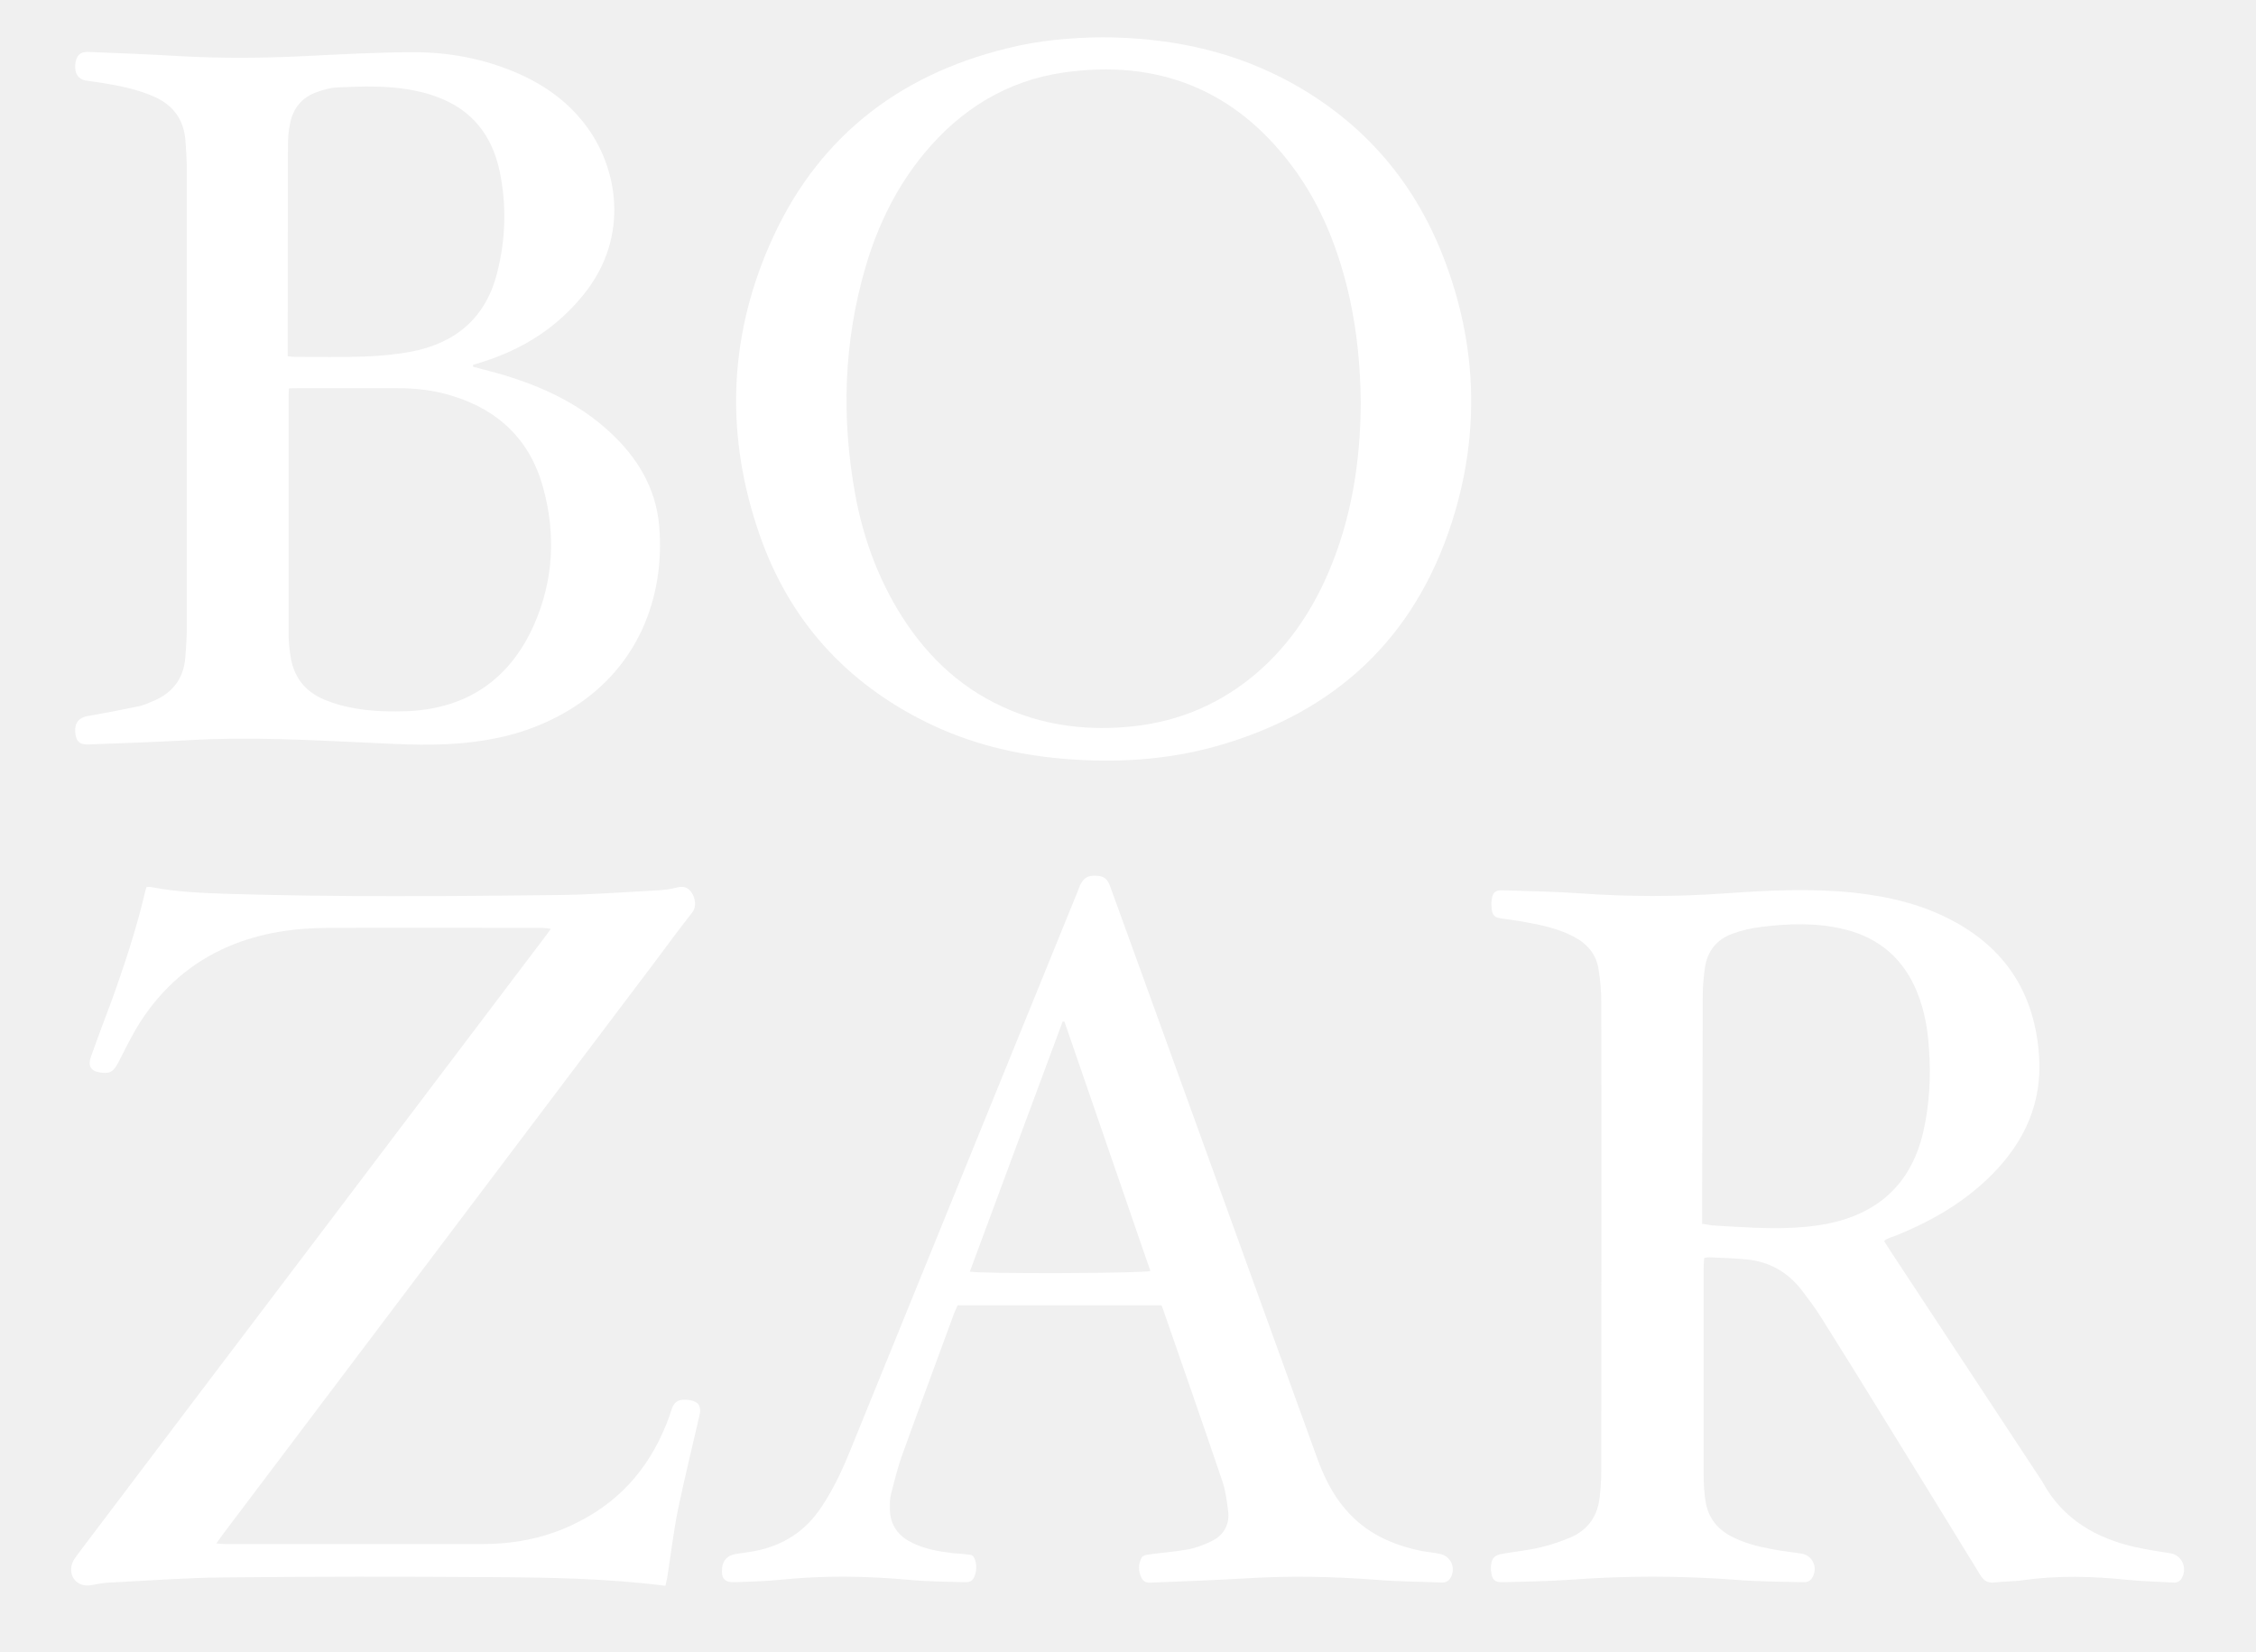
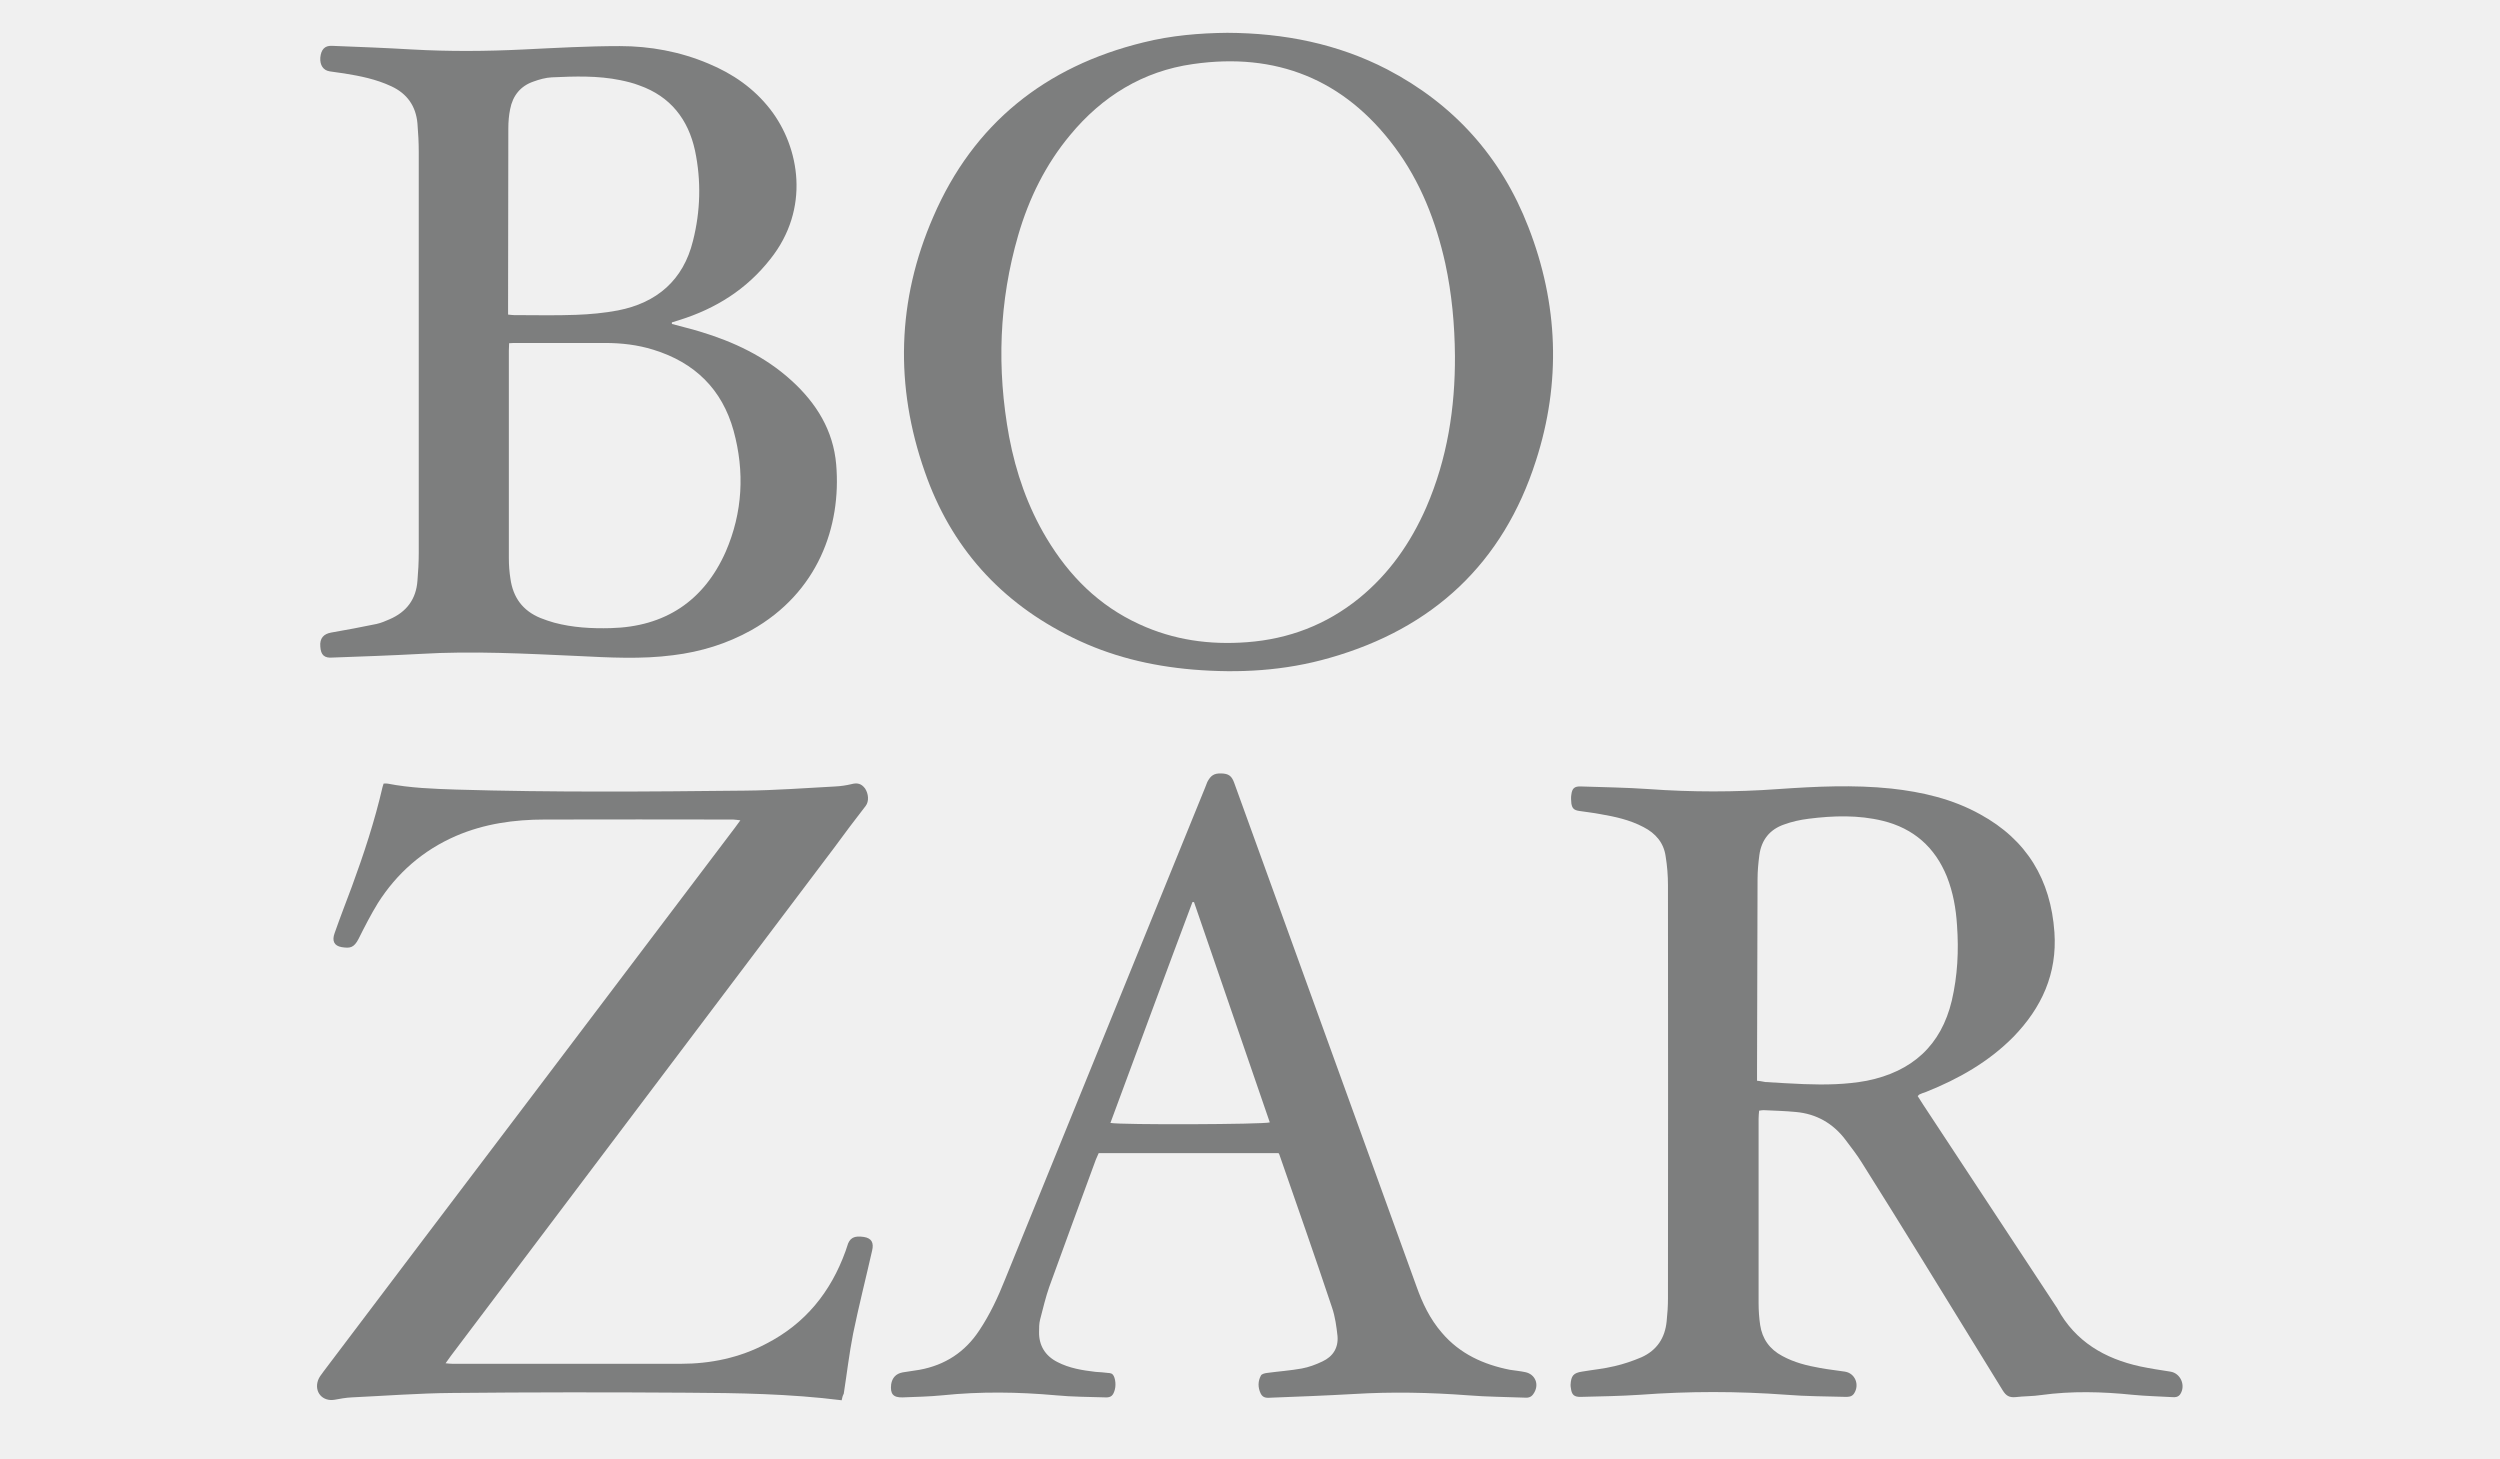
- <svg xmlns="http://www.w3.org/2000/svg" version="1.1" id="Laag_1" x="0px" y="0px" viewBox="0 0 756 553.5" enable-background="new 0 0 756 553.5" xml:space="preserve">
-   <path fill="#FFFFFF" d="M223,531.5c-19.8-2.5-39.3-2.8-58.8-2.9c-29.7-0.2-59.4-0.2-89.1,0.1c-12.7,0.1-25.5,1.1-38.2,1.7  c-2.1,0.1-4.3,0.5-6.4,0.9c-4.5,0.8-7.8-2.9-6.3-7.3c0.4-1.2,1.3-2.3,2.1-3.4c26.2-34.7,52.4-69.3,78.7-104  c25.8-34.1,51.6-68.2,77.4-102.3c0.7-0.9,1.3-1.8,2.2-3c-1.2-0.1-2-0.3-2.8-0.3c-23.8,0-47.7-0.1-71.5,0c-11.6,0-22.9,1.6-33.7,6.2  c-12.6,5.4-22.4,14.1-29.7,25.5c-2.7,4.3-5,9-7.3,13.5c-1.8,3.5-3.3,3.7-6.4,3.2c-2.9-0.5-3.8-2.4-2.7-5.3  c2.1-5.9,4.3-11.8,6.5-17.6c4.5-12.4,8.7-25,11.7-37.9c0.1-0.4,0.3-0.8,0.4-1.3c0.5,0,1-0.1,1.5,0c8.6,1.7,17.3,2,26.1,2.3  c36.6,1.1,73.2,0.8,109.7,0.4c11.4-0.1,22.8-1,34.2-1.6c2-0.1,4.1-0.4,6.1-0.9c2.2-0.6,3.8-0.2,5.1,1.7c1.3,2,1.6,4.8,0.2,6.6  c-4.1,5.2-8.1,10.6-12.1,16c-48.5,64.2-96.9,128.5-145.4,192.7c-0.6,0.8-1.1,1.6-2,2.8c1.1,0.1,1.9,0.2,2.7,0.2  c28.9,0,57.8,0,86.6,0c11.4,0,22.3-2.3,32.4-7.6c14.8-7.6,24.5-19.6,30.1-35.2c0.2-0.6,0.4-1.2,0.6-1.8c0.9-3.3,2.7-4.2,6.4-3.6  c2.9,0.5,3.8,2.2,3.1,5.1c-2.4,10.5-5,21-7.2,31.5c-1.5,7.5-2.4,15.2-3.6,22.8C223.4,529.7,223.2,530.5,223,531.5z" />
-   <path fill="#FFFFFF" d="M727.3,520.6c-3.9-0.6-7.7-1.2-11.5-2c-13.4-3-24.5-9.4-31.3-21.8c-0.1-0.3-0.3-0.5-0.5-0.8  c-16.8-25.6-33.7-51.1-50.5-76.7c-0.7-1.1-1.4-2.2-2.1-3.3c0.3-0.3,0.5-0.5,0.6-0.6c0.8-0.4,1.7-0.7,2.6-1  c12.4-4.9,23.7-11.4,33.1-20.9c10.8-11,16.7-23.9,15.6-39.7c-1.4-20-10.5-35.1-28.2-44.8c-10.5-5.8-22-8.5-33.8-9.8  c-14.3-1.5-28.5-0.8-42.8,0.2c-16.4,1.2-32.8,1.2-49.3,0c-8.5-0.6-17-0.7-25.6-1c-2.5-0.1-3.4,0.7-3.7,3.1c-0.2,1.1-0.1,2.3,0,3.4  c0.3,1.9,1,2.6,3,2.9c2.6,0.4,5.3,0.7,7.9,1.2c5.7,1,11.3,2.2,16.5,4.9c4.6,2.4,7.7,6,8.4,11.1c0.6,3.6,0.9,7.4,0.9,11  c0.1,52.3,0,104.6,0,156.9c0,2.9-0.2,5.8-0.5,8.6c-0.6,6.3-3.7,11.1-9.6,13.7c-3.3,1.4-6.7,2.6-10.2,3.4c-4.1,1-8.3,1.4-12.4,2.1  c-3.3,0.5-4.2,1.6-4.3,4.9c0,0.4,0,0.8,0.1,1.2c0.3,2.7,1.2,3.6,4,3.5c7.4-0.2,14.8-0.3,22.2-0.8c18.6-1.4,37.1-1.4,55.7,0  c7.4,0.6,14.8,0.6,22.2,0.8c1.3,0,2.4,0,3.3-1.2c2.3-3.4,0.5-7.8-3.5-8.4c-3.1-0.5-6.3-0.8-9.4-1.4c-5-0.9-9.8-2.1-14.3-4.5  c-4.8-2.6-7.6-6.5-8.4-11.8c-0.4-2.7-0.6-5.5-0.6-8.3c0-23.3,0-46.7,0-70c0-1,0.1-2,0.2-3.1c0.7-0.1,1.2-0.2,1.7-0.2  c4.1,0.2,8.2,0.3,12.3,0.7c7.8,0.7,14.1,4.3,18.8,10.5c2.2,2.9,4.5,5.9,6.4,9c7.5,11.9,14.9,23.9,22.3,35.9  c10.4,16.8,20.7,33.6,31,50.4c1.2,1.9,2.4,2.7,4.7,2.5c3.3-0.4,6.6-0.3,9.8-0.8c11.6-1.6,23.1-1.3,34.7-0.1c5,0.5,10,0.6,15.1,0.9  c1.1,0.1,2.2,0,3-1.1C733.2,525.9,731.3,521.2,727.3,520.6z M588.2,411.5c-4.8-0.2-9.8-0.5-14.6-0.8c-0.9-0.1-1.2-0.3-3.2-0.5  c0-1.4,0-2.4,0-3.4c0-24.4,0.2-48.7,0.2-73.1c0-3.1,0.3-6.2,0.7-9.2c0.8-5.7,4-9.7,9.4-11.6c3-1.1,6.1-1.8,9.3-2.2  c9.4-1.2,18.9-1.5,28.2,0.8c11.7,2.9,19.8,10,24.3,21.2c2.4,6,3.5,12.2,3.9,18.6c0.7,9.6,0.2,19.1-2,28.5  c-4.1,17.1-15.1,27-32.2,30.4C604.2,411.7,596.2,411.8,588.2,411.5z" />
-   <path fill="#FFFFFF" d="M220.9,176.3c-1.1-12.9-7.5-23.3-17-31.9c-10-9.1-21.9-14.7-34.8-18.6c-3.5-1.1-7.1-1.9-10.6-2.9  c0-0.2,0-0.4,0-0.6c1-0.3,1.9-0.6,2.9-0.9c13.8-4.3,25.5-11.7,34.5-23.1c15.2-19.1,11.2-42.4,0-56.8c-6.2-8-14.2-13.5-23.5-17.4  c-10.8-4.5-22.1-6.6-33.6-6.6c-12.2,0-24.4,0.7-36.6,1.3c-14.1,0.7-28.1,0.8-42.2,0c-10.1-0.6-20.3-1-30.5-1.4  c-2.7-0.1-4.1,1.4-4.3,4.4c-0.2,2.9,1.1,4.8,3.6,5.2c1.8,0.3,3.7,0.5,5.5,0.8c6.1,1,12.1,2.2,17.8,4.8c6,2.8,9.4,7.5,10,14.1  c0.3,3.6,0.5,7.2,0.5,10.8c0,50.8,0,101.5,0,152.3c0,3.5-0.2,7-0.5,10.5c-0.5,7-4.2,11.9-10.6,14.6c-1.6,0.7-3.2,1.4-4.9,1.8  c-5.7,1.2-11.5,2.3-17.2,3.3c-2.9,0.5-4.4,2.2-4.2,5.3c0.2,3.2,1.5,4.4,4.7,4.2c11.1-0.4,22.2-0.8,33.2-1.4  c19.9-1.2,39.8-0.1,59.7,0.8c12.1,0.6,24.2,1.3,36.3-0.3c10.5-1.3,20.5-4.3,29.7-9.5C214,225,222.9,199.9,220.9,176.3z M96.5,48.7  c0-2.5,0.2-4.9,0.7-7.3c1-5.1,4-8.8,8.9-10.5c2.2-0.8,4.6-1.5,6.9-1.6c8.7-0.4,17.5-0.7,26.1,1.1c2.4,0.5,4.8,1.1,7.1,2  c11.8,4.2,18.6,12.8,21.2,24.8c2.4,11.4,2.1,22.9-0.8,34.2c-3.7,14.9-13.7,23.5-28.5,26.4c-5.2,1-10.6,1.5-15.9,1.7  c-7.8,0.3-15.7,0.1-23.5,0.1c-0.6,0-1.3-0.1-2.3-0.2c0-1.5,0-2.6,0-3.7C96.4,93.3,96.5,71,96.5,48.7z M179,209.3  c-8.3,18.8-23.1,28.6-43.7,29.1c-7.2,0.2-14.4-0.2-21.4-2.1c-1.8-0.5-3.5-1.1-5.2-1.8c-6.7-2.8-10.4-7.8-11.4-14.9  c-0.4-2.5-0.6-5.1-0.6-7.7c0-26.3,0-52.6,0-78.9c0-0.8,0.1-1.6,0.1-2.8c1.2-0.1,2.1-0.1,3-0.1c11.1,0,22.2,0,33.3,0  c6.3,0,12.5,0.7,18.5,2.6c15.7,4.8,26.1,15,30.4,30.7C186.3,179,185.5,194.5,179,209.3z" />
-   <path fill="#FFFFFF" d="M483.7,86.2c-10.3-26.6-28.3-46.7-53.7-59.9c-18.8-9.7-39-13.7-60.6-13.8c-10.4,0.1-21.3,1-31.9,3.7  c-37.2,9.1-64.4,30.8-79.7,66.1c-13.8,31.7-14.6,64.3-3.3,96.8c9.9,28.6,28.8,49.6,56,63c14.4,7.1,29.6,10.8,45.6,12.2  c17.7,1.5,35.1,0.5,52.2-4.4c39.1-11.2,65.7-35.9,78.2-74.8C496.1,145.2,495,115.3,483.7,86.2z M444.9,192.5  c-5.9,13.5-14.1,25.3-25.6,34.6c-12.4,10-26.6,15.4-42.4,16.6c-14.2,1.1-27.9-0.8-40.9-6.8c-15.3-7-26.6-18.3-35.2-32.6  c-7.1-11.9-11.7-24.9-14.2-38.5c-4.7-25.8-3.9-51.3,3.5-76.5c4.1-13.9,10.4-26.8,19.7-38c12.2-14.7,27.7-24.3,46.7-27  c31.5-4.5,57.3,5.7,76.5,31.4c9.9,13.2,15.7,28.3,19.3,44.3c2.5,11.5,3.6,23.1,3.7,35.1C455.9,154.7,452.9,174.1,444.9,192.5z" />
-   <path fill="#FFFFFF" d="M482.5,520.8c-1.9-0.4-3.9-0.6-5.8-0.9c-10-2-19-6-25.8-14c-4.5-5.2-7.4-11.3-9.7-17.7  c-19.6-54.1-39.1-108.1-58.7-162.2c-3.5-9.6-6.9-19.1-10.4-28.7c-1-2.9-2.2-3.7-4.9-3.8c-2.8-0.1-4.1,0.8-5.3,3.3  c-0.3,0.8-0.6,1.5-0.9,2.3c-25.3,62.2-50.6,124.4-75.9,186.6c-2.7,6.7-5.7,13.2-9.7,19.2c-5.4,8.3-13,13.2-22.7,15  c-2.1,0.4-4.3,0.6-6.4,1c-2.6,0.5-4,2.1-4.3,4.5c-0.4,3.6,0.7,5,4.3,4.9c5-0.2,10.1-0.3,15.1-0.8c14.4-1.5,28.7-1.3,43.1,0  c6.2,0.6,12.5,0.6,18.8,0.8c2.2,0.1,3-0.8,3.6-3c0.6-2.3,0-5.4-1.2-6c-0.4-0.2-1-0.3-1.5-0.3c-1.5-0.2-3.1-0.3-4.6-0.4  c-5-0.6-10-1.4-14.5-3.8c-4.6-2.4-7-6.3-6.9-11.5c0-1.5,0-3.1,0.4-4.6c1.1-4.2,2.1-8.4,3.5-12.4c5.8-16.1,11.8-32.2,17.7-48.3  c0.3-0.8,0.7-1.5,1.1-2.5c22.8,0,45.5,0,68.2,0c0.2,0,0.5,0.8,0.6,1.2c6.6,19.1,13.3,38.2,19.8,57.4c1.2,3.5,1.7,7.2,2.1,10.8  c0.4,4.4-1.7,7.8-5.7,9.7c-2.5,1.2-5.1,2.2-7.8,2.7c-4.3,0.8-8.8,1.1-13.1,1.7c-0.9,0.1-2.1,0.4-2.4,1c-1.2,2.2-1.2,4.5-0.1,6.8  c0.9,1.9,2.6,1.7,4.2,1.6c10.4-0.4,20.7-0.8,31.1-1.4c14.5-0.9,28.9-0.6,43.4,0.5c7.2,0.6,14.4,0.6,21.6,0.9  c1.3,0.1,2.4-0.2,3.2-1.4C488,525.6,486.3,521.6,482.5,520.8z M325,426.2c10.4-28,20.7-55.9,31.1-83.8c0.2,0,0.4,0,0.6,0  c9.6,27.9,19.2,55.8,28.8,83.6C383,426.8,328.9,427,325,426.2z" />
+ <svg xmlns="http://www.w3.org/2000/svg" version="1.1" id="Laag_1" x="0px" y="0px" viewBox="0 0 960 560" enable-background="new 0 0 960 560" xml:space="preserve">
+   <path fill="#7D7E7E" d="M323.2,537.7c-20-2.5-39.8-2.8-59.5-2.9c-30-0.2-60.1-0.2-90.1,0.1c-12.8,0.1-25.8,1.1-38.6,1.7  c-2.1,0.1-4.4,0.5-6.5,0.9c-4.6,0.8-7.9-2.9-6.4-7.4c0.4-1.2,1.3-2.3,2.1-3.4c26.5-35.1,53-70.1,79.6-105.2  c26.1-34.5,52.2-69,78.3-103.5c0.7-0.9,1.3-1.8,2.2-3c-1.2-0.1-2-0.3-2.8-0.3c-24.1,0-48.3-0.1-72.3,0c-11.7,0-23.2,1.6-34.1,6.3  c-12.7,5.5-22.7,14.3-30,25.8c-2.7,4.4-5.1,9.1-7.4,13.7c-1.8,3.5-3.3,3.7-6.5,3.2c-2.9-0.5-3.8-2.4-2.7-5.4  c2.1-6,4.4-11.9,6.6-17.8c4.6-12.5,8.8-25.3,11.8-38.3c0.1-0.4,0.3-0.8,0.4-1.3c0.5,0,1-0.1,1.5,0c8.7,1.7,17.5,2,26.4,2.3  c37,1.1,74.1,0.8,111,0.4c11.5-0.1,23.1-1,34.6-1.6c2-0.1,4.1-0.4,6.2-0.9c2.2-0.6,3.8-0.2,5.2,1.7c1.3,2,1.6,4.9,0.2,6.7  c-4.1,5.3-8.2,10.7-12.2,16.2c-49.1,65-98,130-147.1,195c-0.6,0.8-1.1,1.6-2,2.8c1.1,0.1,1.9,0.2,2.7,0.2c29.2,0,58.5,0,87.6,0  c11.5,0,22.6-2.3,32.8-7.7c15-7.7,24.8-19.8,30.5-35.6c0.2-0.6,0.4-1.2,0.6-1.8c0.9-3.3,2.7-4.2,6.5-3.6c2.9,0.5,3.8,2.2,3.1,5.2  c-2.4,10.6-5.1,21.2-7.3,31.9c-1.5,7.6-2.4,15.4-3.6,23.1C323.6,535.9,323.4,536.7,323.2,537.7z" />
+   <path fill="#7D7E7E" d="M833.4,526.7c-3.9-0.6-7.8-1.2-11.6-2c-13.6-3-24.8-9.5-31.7-22.1c-0.1-0.3-0.3-0.5-0.5-0.8  c-17-25.9-34.1-51.7-51.1-77.6c-0.7-1.1-1.4-2.2-2.1-3.3c0.3-0.3,0.5-0.5,0.6-0.6c0.8-0.4,1.7-0.7,2.6-1c12.5-5,24-11.5,33.5-21.1  C784,387,790,373.9,788.9,358c-1.4-20.2-10.6-35.5-28.5-45.3c-10.6-5.9-22.3-8.6-34.2-9.9c-14.5-1.5-28.8-0.8-43.3,0.2  c-16.6,1.2-33.2,1.2-49.9,0c-8.6-0.6-17.2-0.7-25.9-1c-2.5-0.1-3.4,0.7-3.7,3.1c-0.2,1.1-0.1,2.3,0,3.4c0.3,1.9,1,2.6,3,2.9  c2.6,0.4,5.4,0.7,8,1.2c5.8,1,11.4,2.2,16.7,5c4.7,2.4,7.8,6.1,8.5,11.2c0.6,3.6,0.9,7.5,0.9,11.1c0.1,52.9,0,105.8,0,158.7  c0,2.9-0.2,5.9-0.5,8.7c-0.6,6.4-3.7,11.2-9.7,13.9c-3.3,1.4-6.8,2.6-10.3,3.4c-4.1,1-8.4,1.4-12.5,2.1c-3.3,0.5-4.2,1.6-4.4,5  c0,0.4,0,0.8,0.1,1.2c0.3,2.7,1.2,3.6,4,3.5c7.5-0.2,15-0.3,22.5-0.8c18.8-1.4,37.5-1.4,56.4,0c7.5,0.6,15,0.6,22.5,0.8  c1.3,0,2.4,0,3.3-1.2c2.3-3.4,0.5-7.9-3.5-8.5c-3.1-0.5-6.4-0.8-9.5-1.4c-5.1-0.9-9.9-2.1-14.5-4.6c-4.9-2.6-7.7-6.6-8.5-11.9  c-0.4-2.7-0.6-5.6-0.6-8.4c0-23.6,0-47.2,0-70.8c0-1,0.1-2,0.2-3.1c0.7-0.1,1.2-0.2,1.7-0.2c4.1,0.2,8.3,0.3,12.4,0.7  c7.9,0.7,14.3,4.4,19,10.6c2.2,2.9,4.6,6,6.5,9.1c7.6,12,15.1,24.2,22.6,36.3c10.5,17,20.9,34,31.4,51c1.2,1.9,2.4,2.7,4.8,2.5  c3.3-0.4,6.7-0.3,9.9-0.8c11.7-1.6,23.4-1.3,35.1-0.1c5.1,0.5,10.1,0.6,15.3,0.9c1.1,0.1,2.2,0,3-1.1  C839.4,532.1,837.4,527.3,833.4,526.7z M692.7,416.3c-4.9-0.2-9.9-0.5-14.8-0.8c-0.9-0.1-1.2-0.3-3.2-0.5c0-1.4,0-2.4,0-3.4  c0-24.7,0.2-49.3,0.2-74c0-3.1,0.3-6.3,0.7-9.3c0.8-5.8,4-9.8,9.5-11.7c3-1.1,6.2-1.8,9.4-2.2c9.5-1.2,19.1-1.5,28.5,0.8  c11.8,2.9,20,10.1,24.6,21.4c2.4,6.1,3.5,12.3,3.9,18.8c0.7,9.7,0.2,19.3-2,28.8c-4.1,17.3-15.3,27.3-32.6,30.8  C708.9,416.5,700.8,416.6,692.7,416.3z" />
+   <path fill="#7D7E7E" d="M321.1,178.4c-1.1-13.1-7.6-23.6-17.2-32.3c-10.1-9.2-22.2-14.9-35.2-18.8c-3.5-1.1-7.2-1.9-10.7-2.9  c0-0.2,0-0.4,0-0.6c1-0.3,1.9-0.6,2.9-0.9c14-4.4,25.8-11.8,34.9-23.4c15.4-19.3,11.3-42.9,0-57.5c-6.3-8.1-14.4-13.7-23.8-17.6  c-10.9-4.6-22.4-6.7-34-6.7c-12.3,0-24.7,0.7-37,1.3c-14.3,0.7-28.4,0.8-42.7,0c-10.2-0.6-20.5-1-30.9-1.4c-2.7-0.1-4.1,1.4-4.4,4.5  c-0.2,2.9,1.1,4.9,3.6,5.3c1.8,0.3,3.7,0.5,5.6,0.8c6.2,1,12.2,2.2,18,4.9c6.1,2.8,9.5,7.6,10.1,14.3c0.3,3.6,0.5,7.3,0.5,10.9  c0,51.4,0,102.7,0,154.1c0,3.5-0.2,7.1-0.5,10.6c-0.5,7.1-4.2,12-10.7,14.8c-1.6,0.7-3.2,1.4-5,1.8c-5.8,1.2-11.6,2.3-17.4,3.3  c-2.9,0.5-4.5,2.2-4.2,5.4c0.2,3.2,1.5,4.5,4.8,4.2c11.2-0.4,22.5-0.8,33.6-1.4c20.1-1.2,40.3-0.1,60.4,0.8  c12.2,0.6,24.5,1.3,36.7-0.3c10.6-1.3,20.7-4.4,30-9.6C314.1,227.6,323.1,202.2,321.1,178.4z M195.2,49.3c0-2.5,0.2-5,0.7-7.4  c1-5.2,4-8.9,9-10.6c2.2-0.8,4.7-1.5,7-1.6c8.8-0.4,17.7-0.7,26.4,1.1c2.4,0.5,4.9,1.1,7.2,2c11.9,4.2,18.8,13,21.4,25.1  c2.4,11.5,2.1,23.2-0.8,34.6c-3.7,15.1-13.9,23.8-28.8,26.7c-5.3,1-10.7,1.5-16.1,1.7c-7.9,0.3-15.9,0.1-23.8,0.1  c-0.6,0-1.3-0.1-2.3-0.2c0-1.5,0-2.6,0-3.7C195.1,94.4,195.2,71.8,195.2,49.3z M278.7,211.8c-8.4,19-23.4,28.9-44.2,29.4  c-7.3,0.2-14.6-0.2-21.7-2.1c-1.8-0.5-3.5-1.1-5.3-1.8c-6.8-2.8-10.5-7.9-11.5-15.1c-0.4-2.5-0.6-5.2-0.6-7.8c0-26.6,0-53.2,0-79.8  c0-0.8,0.1-1.6,0.1-2.8c1.2-0.1,2.1-0.1,3-0.1c11.2,0,22.5,0,33.7,0c6.4,0,12.6,0.7,18.7,2.6c15.9,4.9,26.4,15.2,30.8,31.1  C286,181.1,285.2,196.8,278.7,211.8z" />
+   <path fill="#7D7E7E" d="M586.9,87.2c-10.4-26.9-28.6-47.2-54.3-60.6c-19-9.8-39.5-13.9-61.3-14c-10.5,0.1-21.6,1-32.3,3.7  c-37.6,9.2-65.2,31.2-80.6,66.9c-14,32.1-14.8,65.1-3.3,97.9c10,28.9,29.1,50.2,56.7,63.7c14.6,7.2,29.9,10.9,46.1,12.3  c17.9,1.5,35.5,0.5,52.8-4.5c39.6-11.3,66.5-36.3,79.1-75.7C599.5,146.9,598.4,116.7,586.9,87.2z M547.7,194.8  c-6,13.7-14.3,25.6-25.9,35c-12.5,10.1-26.9,15.6-42.9,16.8c-14.4,1.1-28.2-0.8-41.4-6.9c-15.5-7.1-26.9-18.5-35.6-33  c-7.2-12-11.8-25.2-14.4-39c-4.8-26.1-3.9-51.9,3.5-77.4c4.1-14.1,10.5-27.1,19.9-38.4c12.3-14.9,28-24.6,47.2-27.3  c31.9-4.6,58,5.8,77.4,31.8c10,13.4,15.9,28.6,19.5,44.8c2.5,11.6,3.6,23.4,3.7,35.5C558.8,156.5,555.8,176.1,547.7,194.8z" />
+   <path fill="#7D7E7E" d="M585.7,526.9c-1.9-0.4-3.9-0.6-5.9-0.9c-10.1-2-19.2-6.1-26.1-14.2c-4.6-5.3-7.5-11.4-9.8-17.9  c-19.8-54.7-39.6-109.4-59.4-164.1c-3.5-9.7-7-19.3-10.5-29c-1-2.9-2.2-3.7-5-3.8c-2.8-0.1-4.1,0.8-5.4,3.3  c-0.3,0.8-0.6,1.5-0.9,2.3c-25.6,62.9-51.2,125.9-76.8,188.8c-2.7,6.8-5.8,13.4-9.8,19.4c-5.5,8.4-13.2,13.4-23,15.2  c-2.1,0.4-4.4,0.6-6.5,1c-2.6,0.5-4,2.1-4.4,4.6c-0.4,3.6,0.7,5.1,4.4,5c5.1-0.2,10.2-0.3,15.3-0.8c14.6-1.5,29-1.3,43.6,0  c6.3,0.6,12.6,0.6,19,0.8c2.2,0.1,3-0.8,3.6-3c0.6-2.3,0-5.5-1.2-6.1c-0.4-0.2-1-0.3-1.5-0.3c-1.5-0.2-3.1-0.3-4.7-0.4  c-5.1-0.6-10.1-1.4-14.7-3.8c-4.7-2.4-7.1-6.4-7-11.6c0-1.5,0-3.1,0.4-4.7c1.1-4.2,2.1-8.5,3.5-12.5c5.9-16.3,11.9-32.6,17.9-48.9  c0.3-0.8,0.7-1.5,1.1-2.5c23.1,0,46,0,69,0c0.2,0,0.5,0.8,0.6,1.2c6.7,19.3,13.5,38.6,20,58.1c1.2,3.5,1.7,7.3,2.1,10.9  c0.4,4.5-1.7,7.9-5.8,9.8c-2.5,1.2-5.2,2.2-7.9,2.7c-4.4,0.8-8.9,1.1-13.3,1.7c-0.9,0.1-2.1,0.4-2.4,1c-1.2,2.2-1.2,4.6-0.1,6.9  c0.9,1.9,2.6,1.7,4.2,1.6c10.5-0.4,20.9-0.8,31.5-1.4c14.7-0.9,29.2-0.6,43.9,0.5c7.3,0.6,14.6,0.6,21.9,0.9  c1.3,0.1,2.4-0.2,3.2-1.4C591.3,531.8,589.6,527.7,585.7,526.9z M426.4,431.2c10.5-28.3,20.9-56.6,31.5-84.8c0.2,0,0.4,0,0.6,0  c9.7,28.2,19.4,56.5,29.1,84.6C485.1,431.8,430.3,432,426.4,431.2z" />
</svg>
